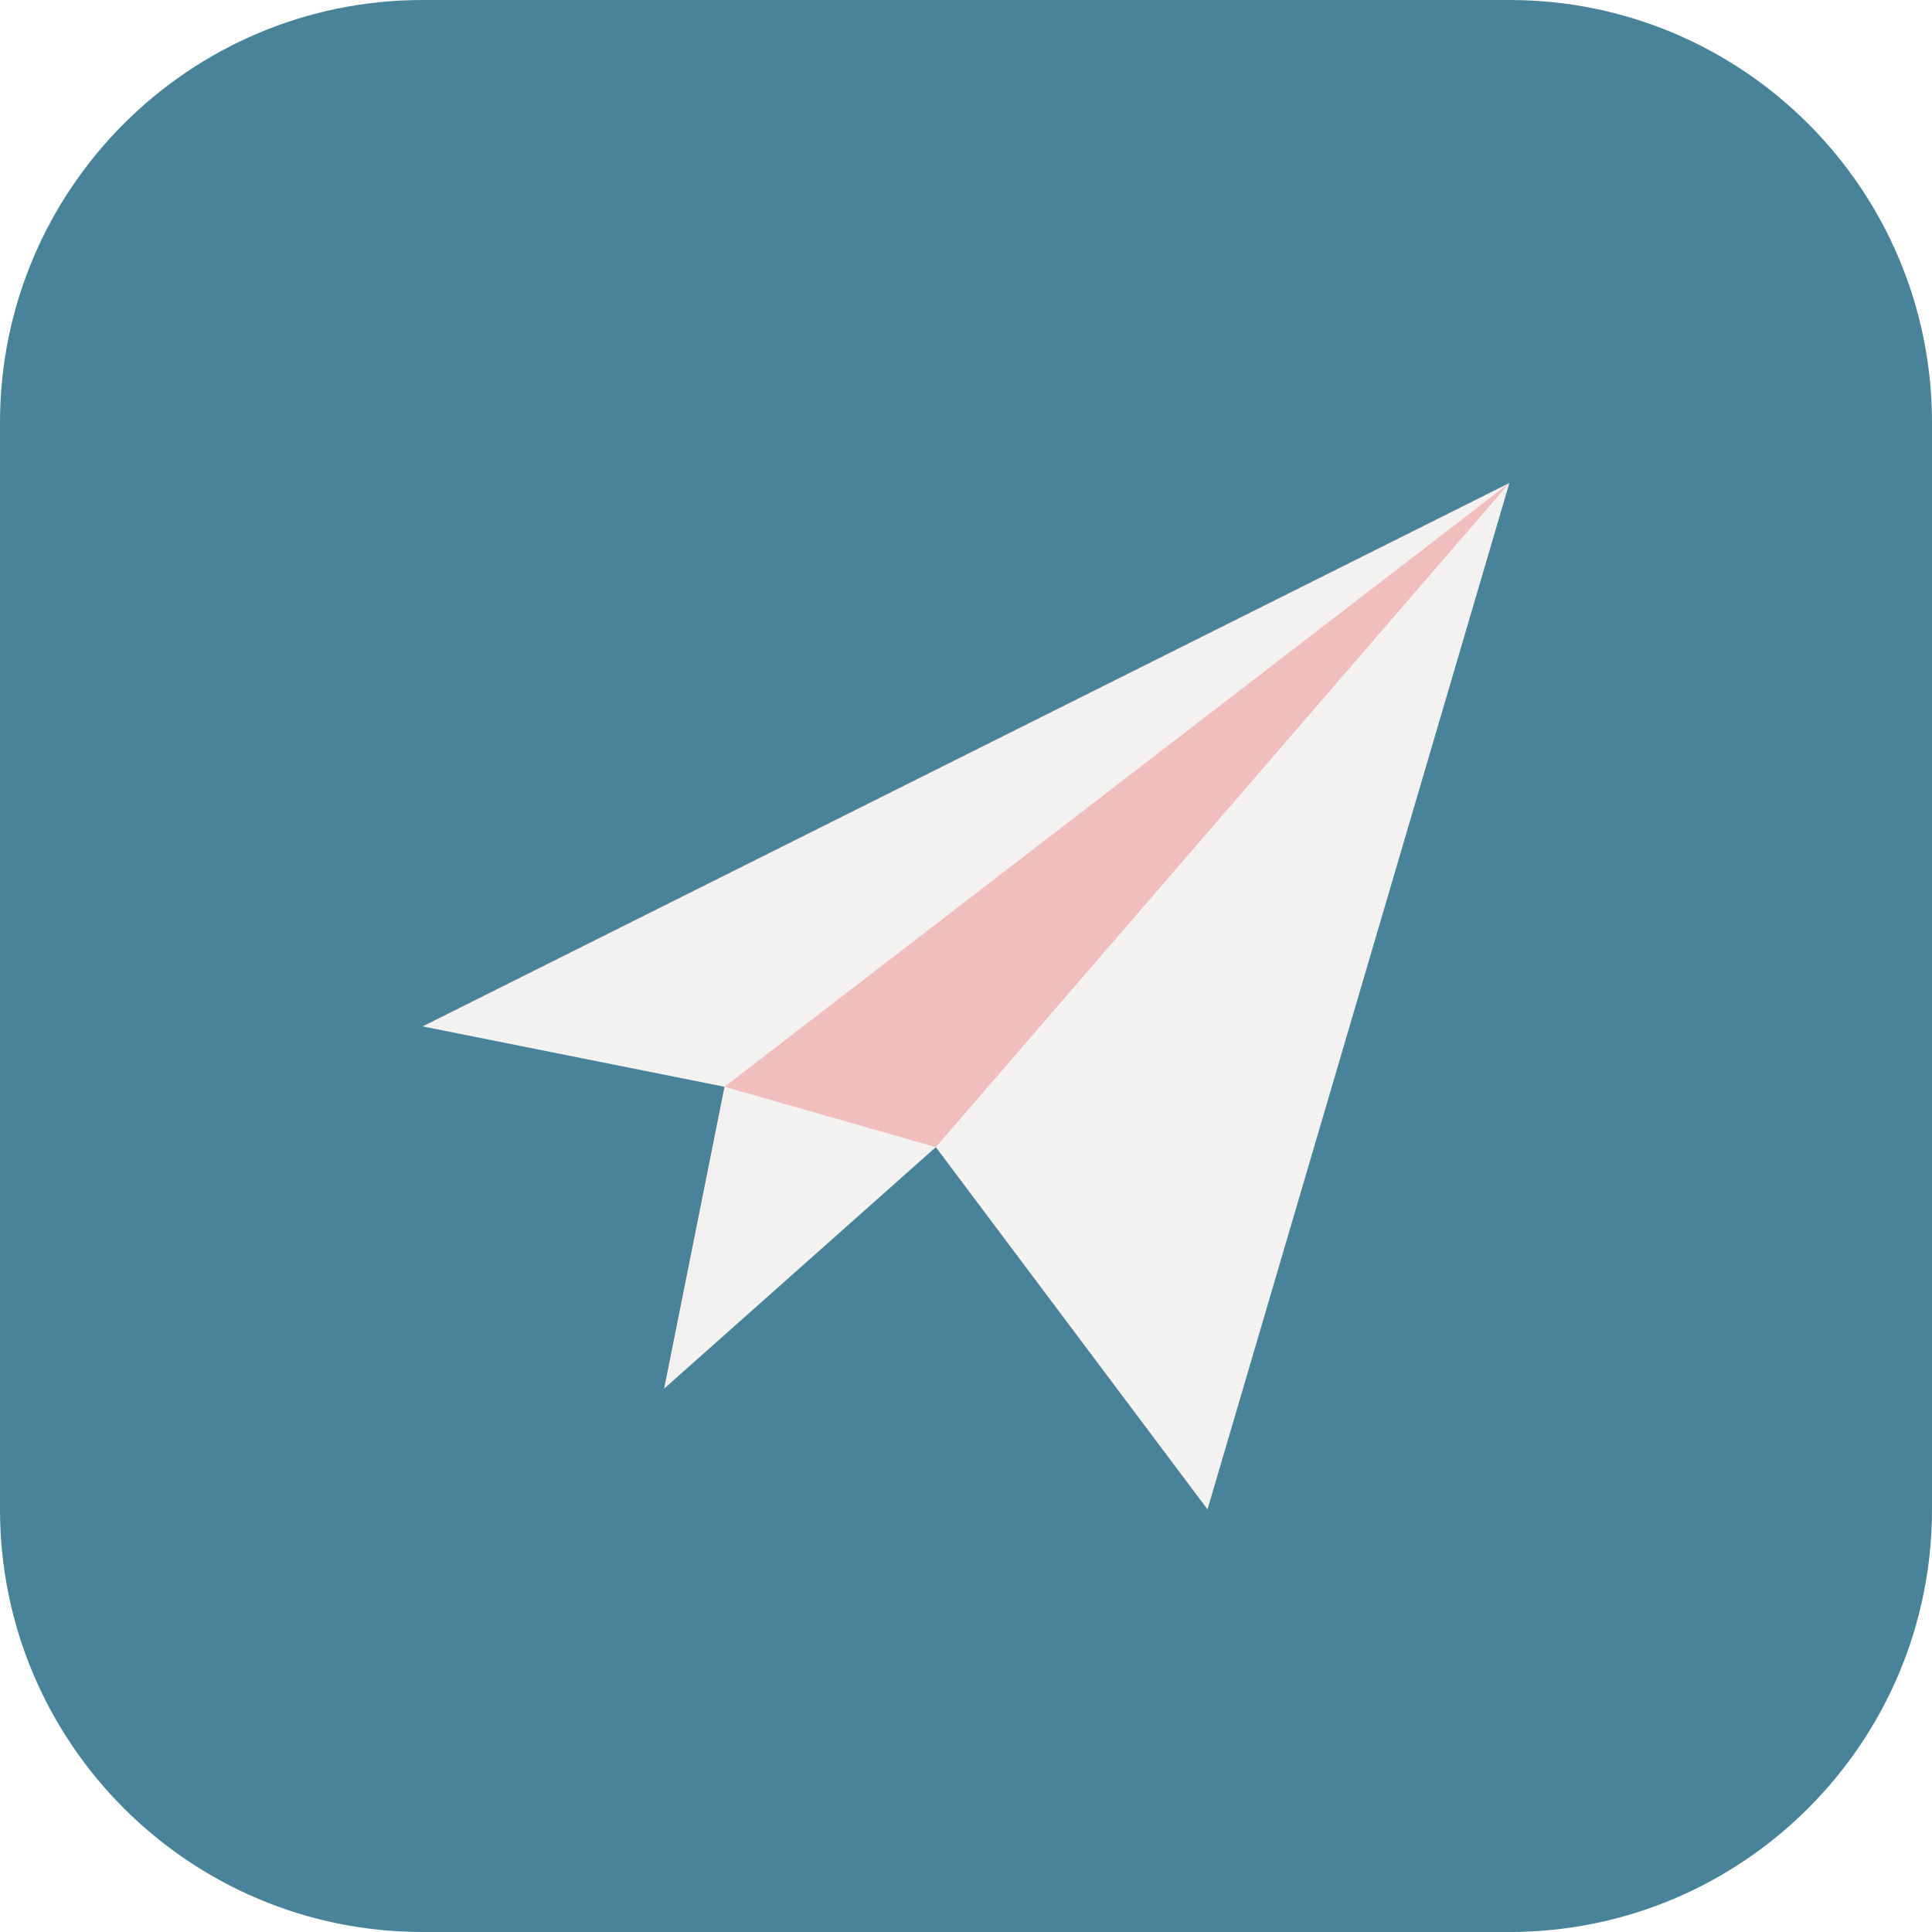
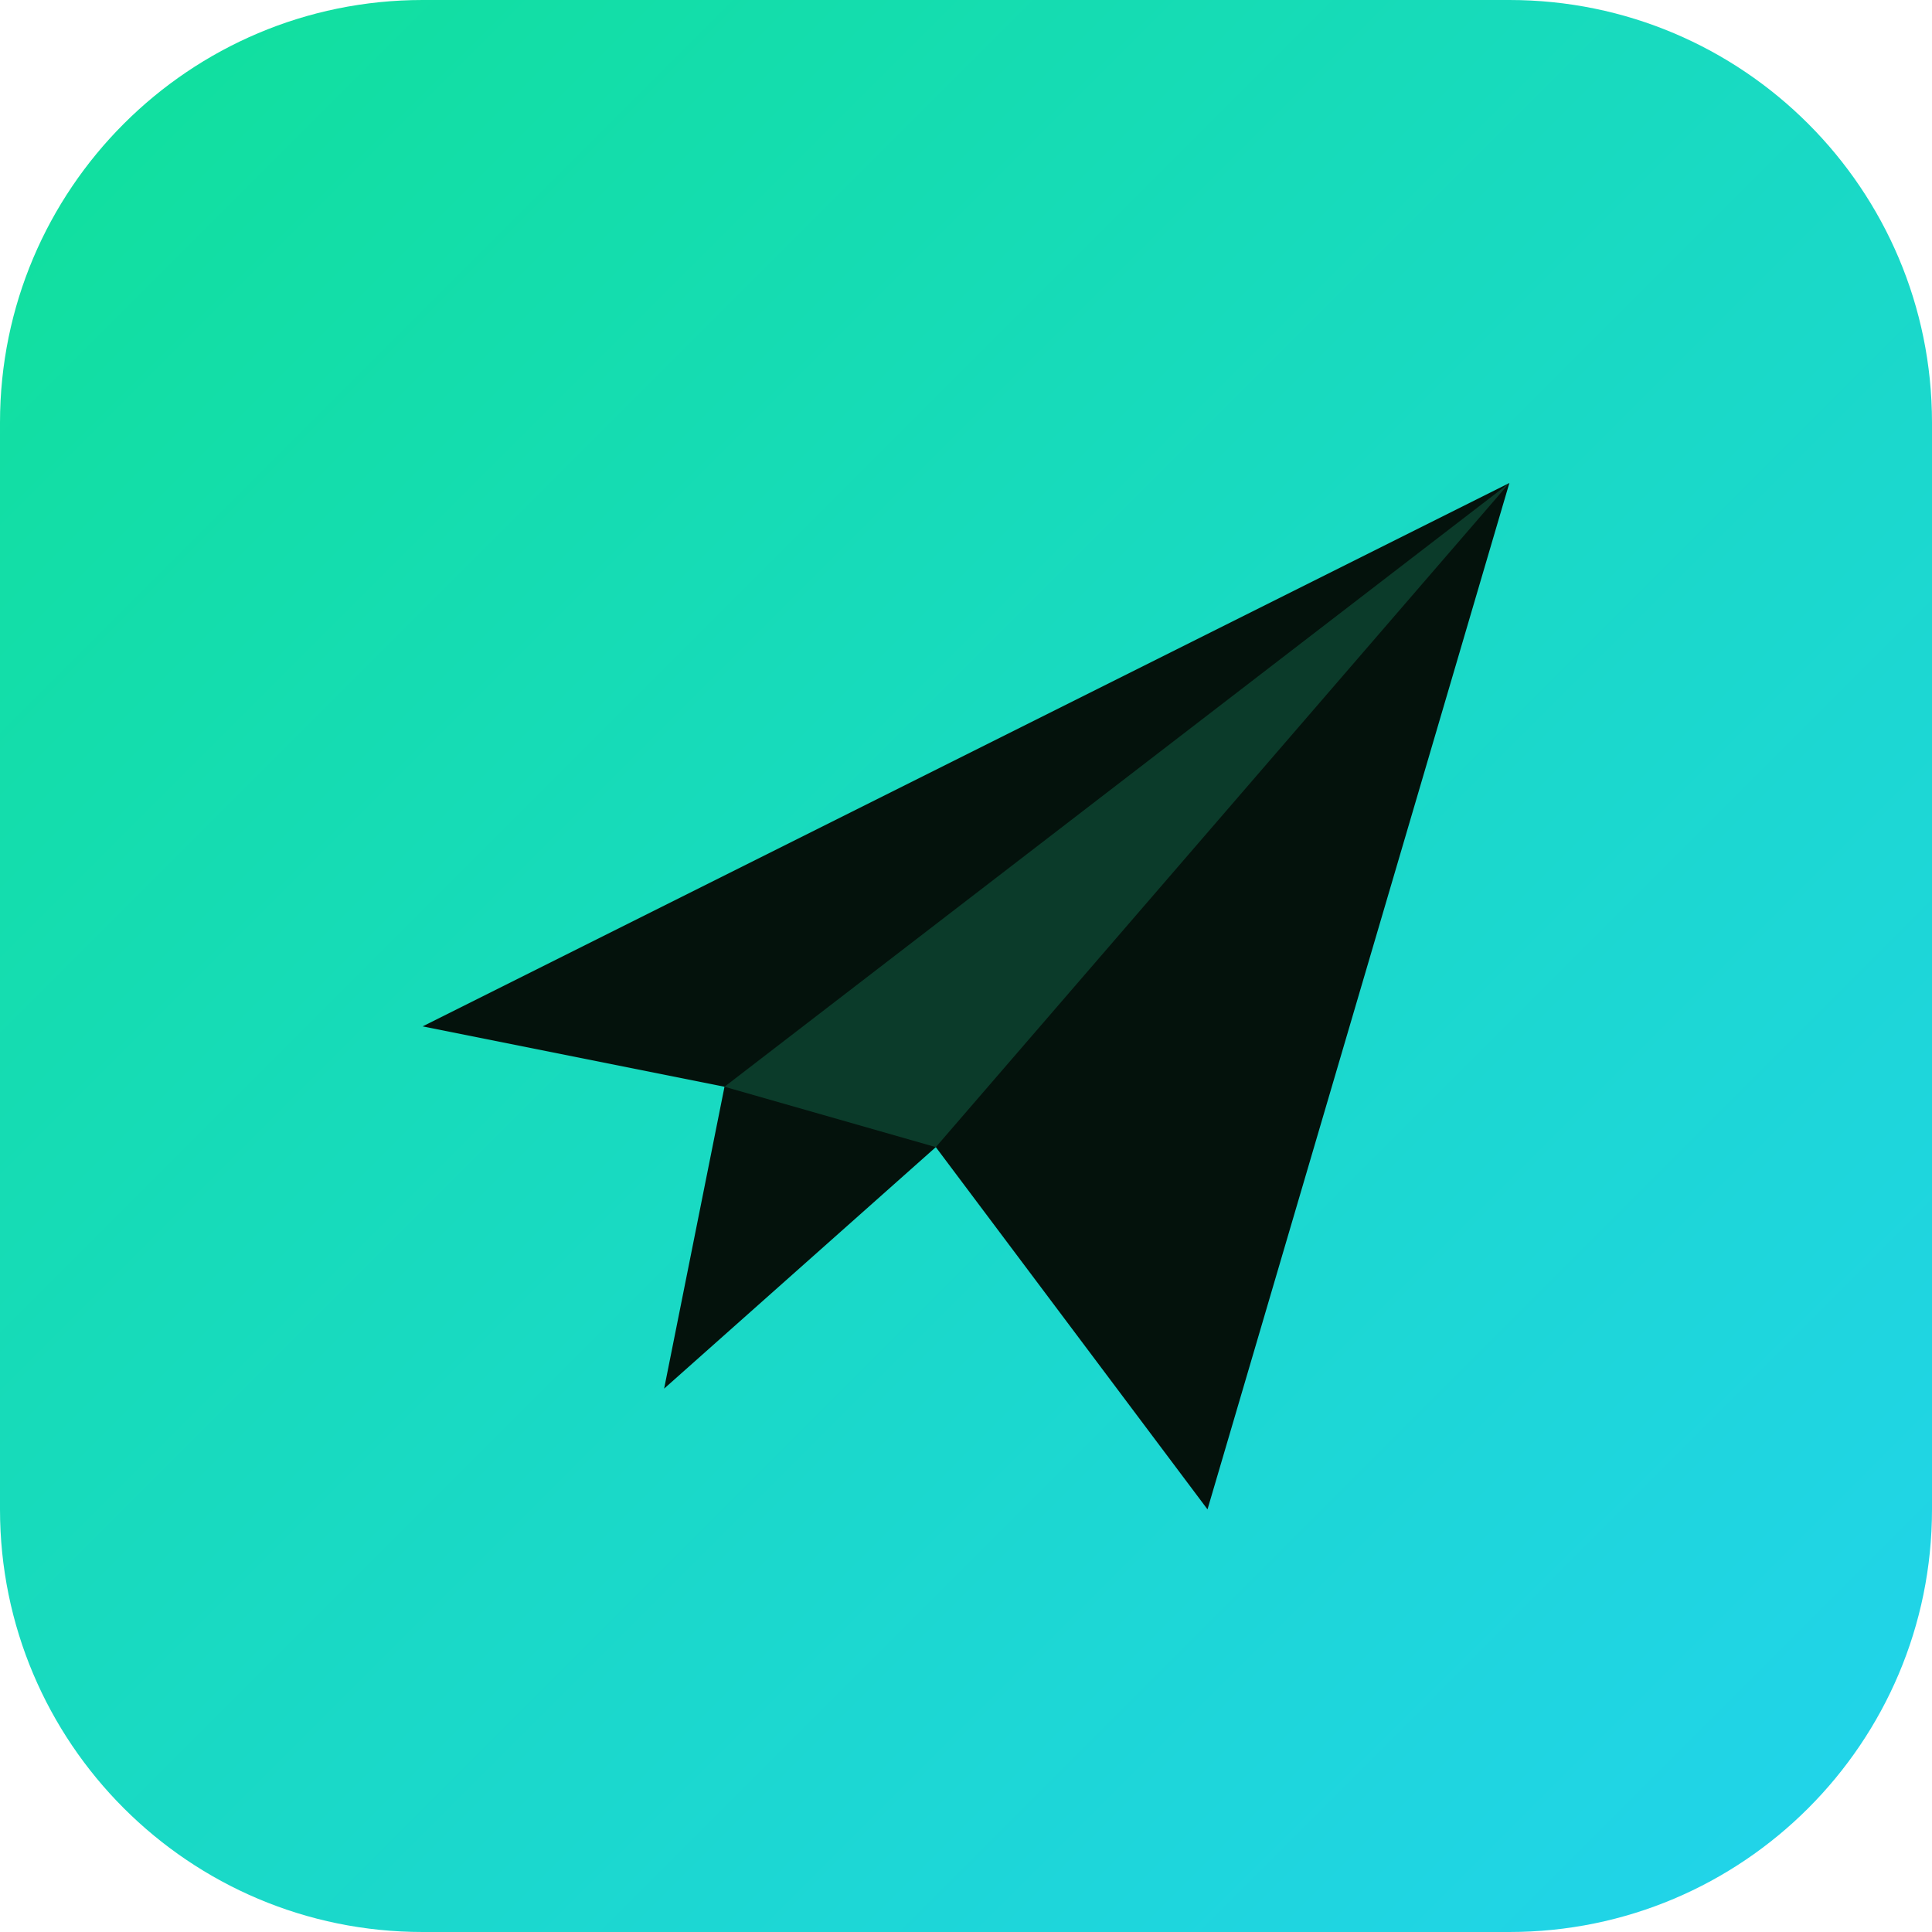
<svg xmlns="http://www.w3.org/2000/svg" viewBox="0 0 64 64">
-   <rect width="64" height="64" rx="14" fill="#488399" />
-   <path d="M14 34 50 16 40 50 31 38 22 46 24 36Z" fill="#F4F2F0" />
-   <path d="M24 36 50 16 31 38Z" fill="#F1BEBE" />
+   <defs>
+     <linearGradient id="g" x1="0" y1="0" x2="1" y2="1">
+       <stop offset="0" stop-color="#10E09A" />
+       <stop offset="1" stop-color="#22D3EE" />
+     </linearGradient>
+   </defs>
+   <rect width="64" height="64" rx="14" fill="url(#g)" />
+   <path d="M14 34 50 16 40 50 31 38 22 46 24 36Z" fill="#04120C" />
+   <path d="M24 36 50 16 31 38Z" fill="#0B3B2A" />
</svg>
